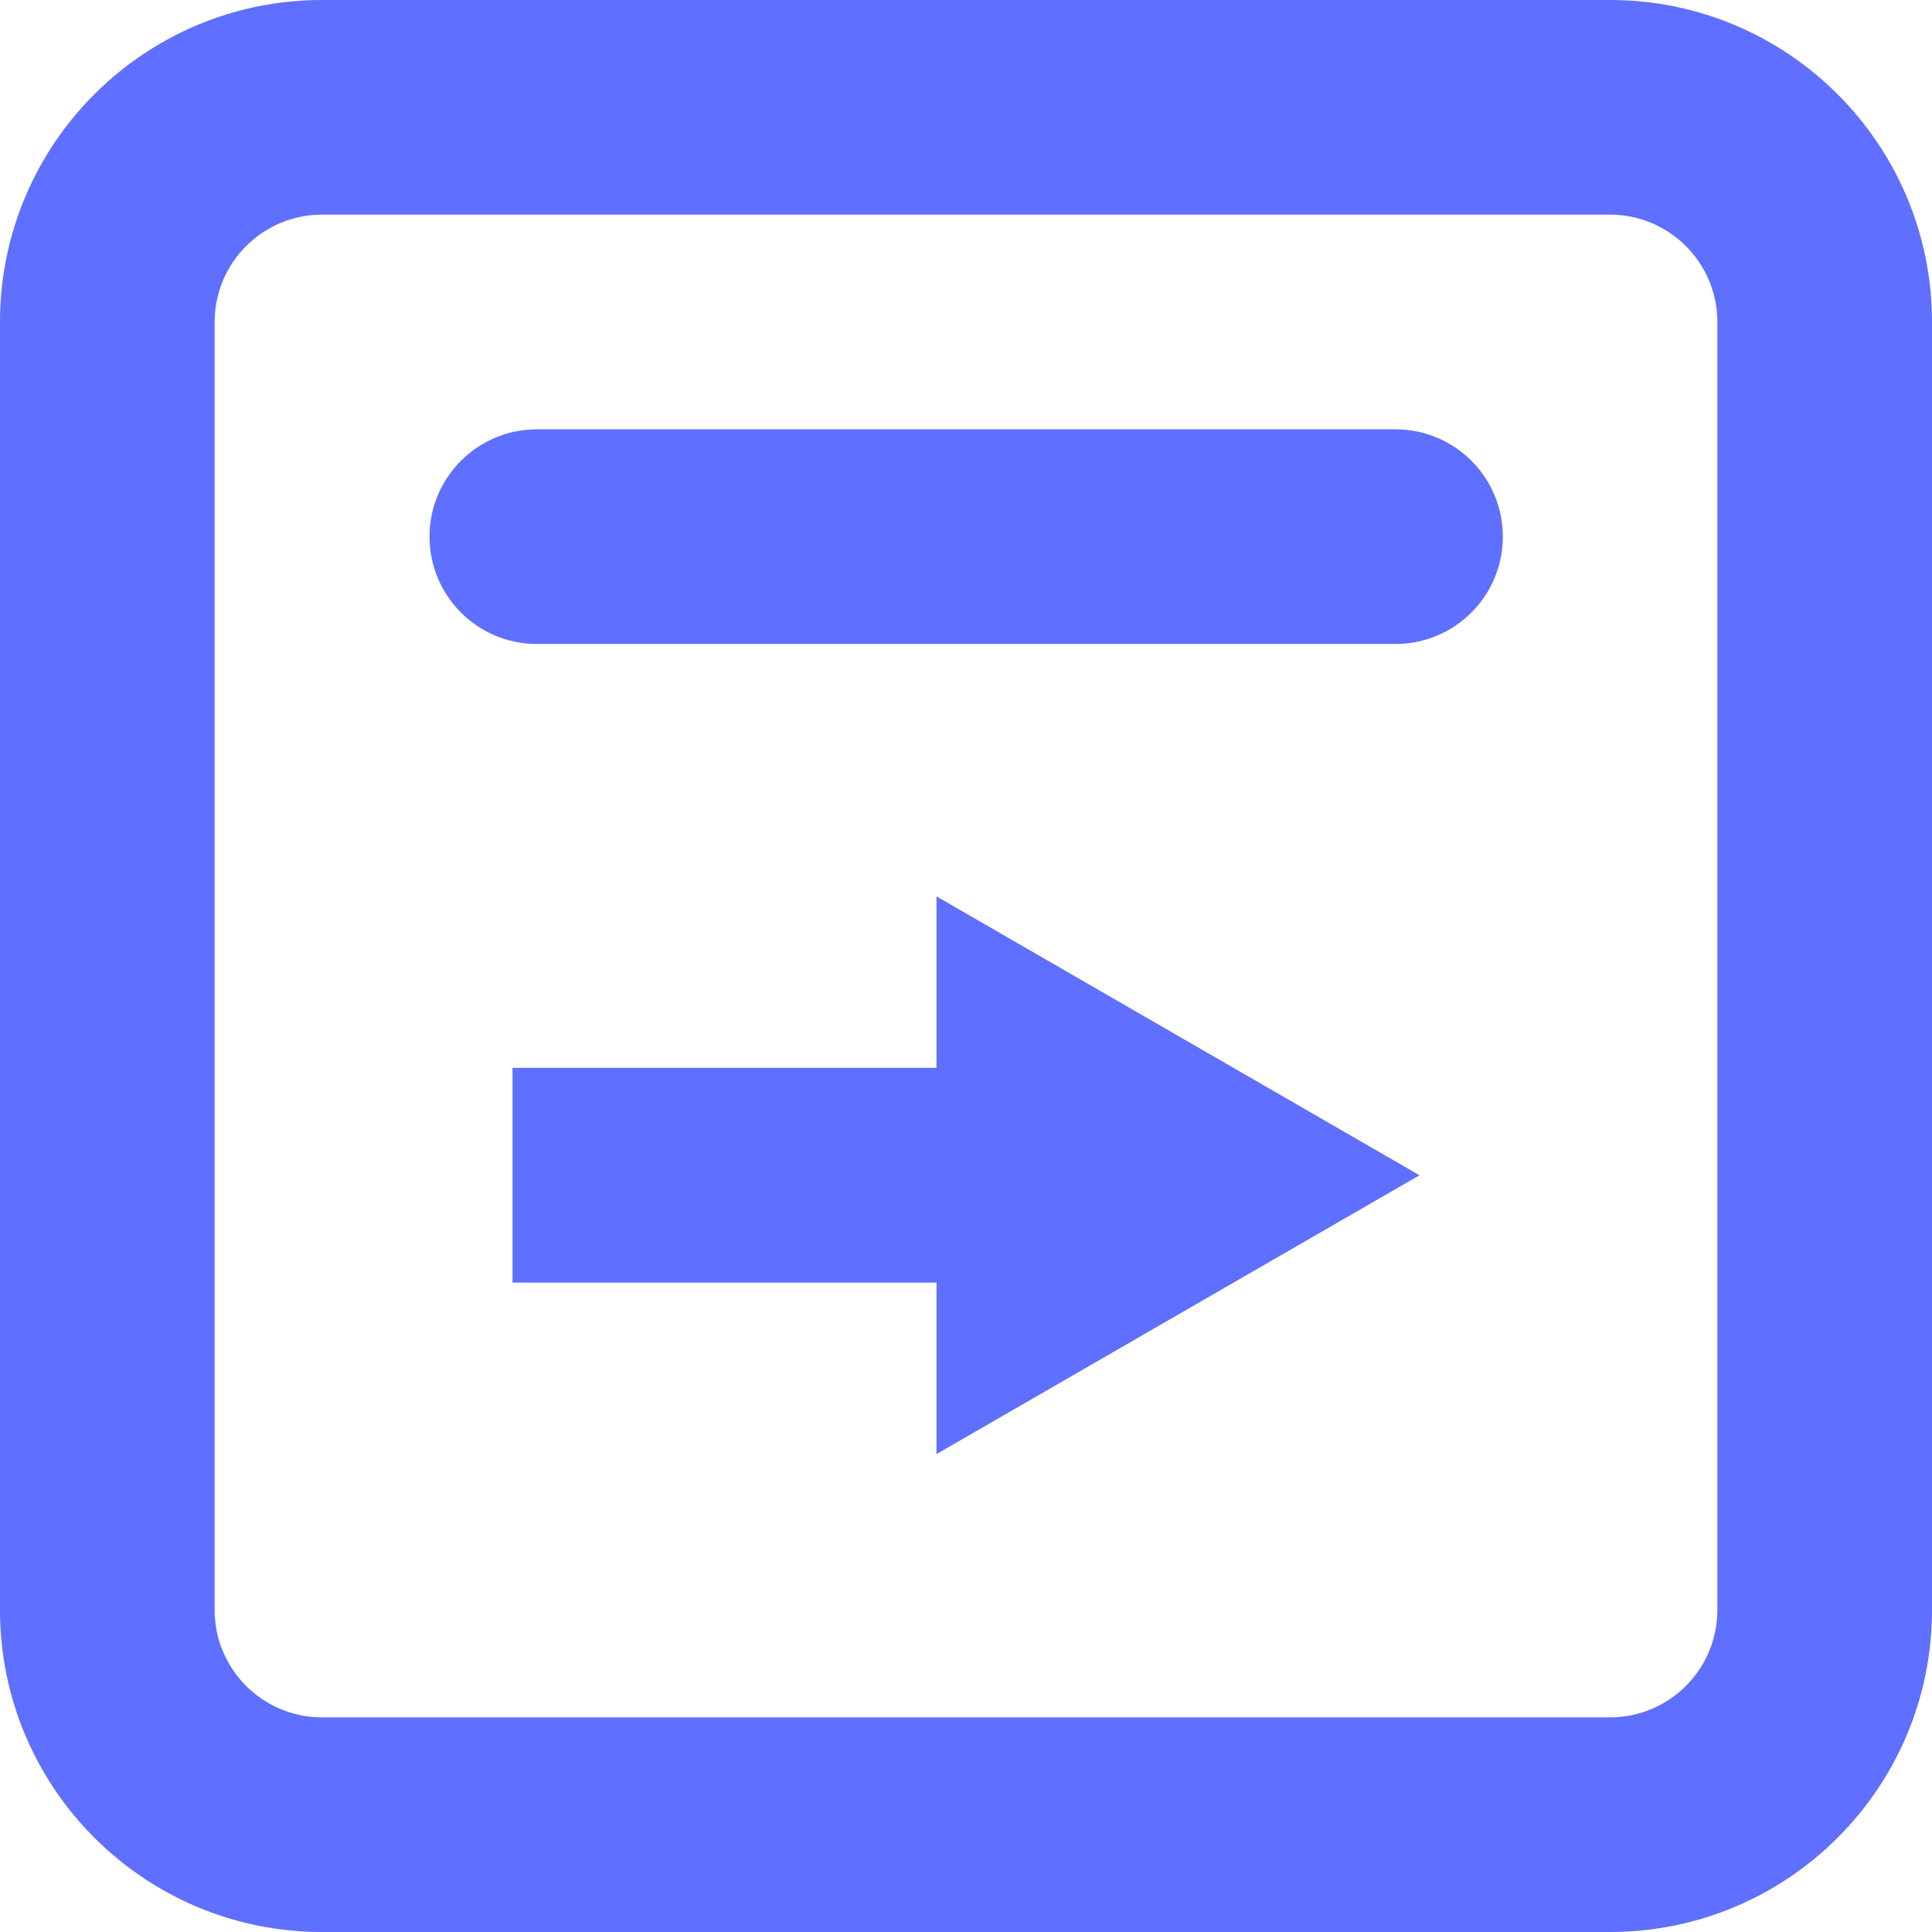
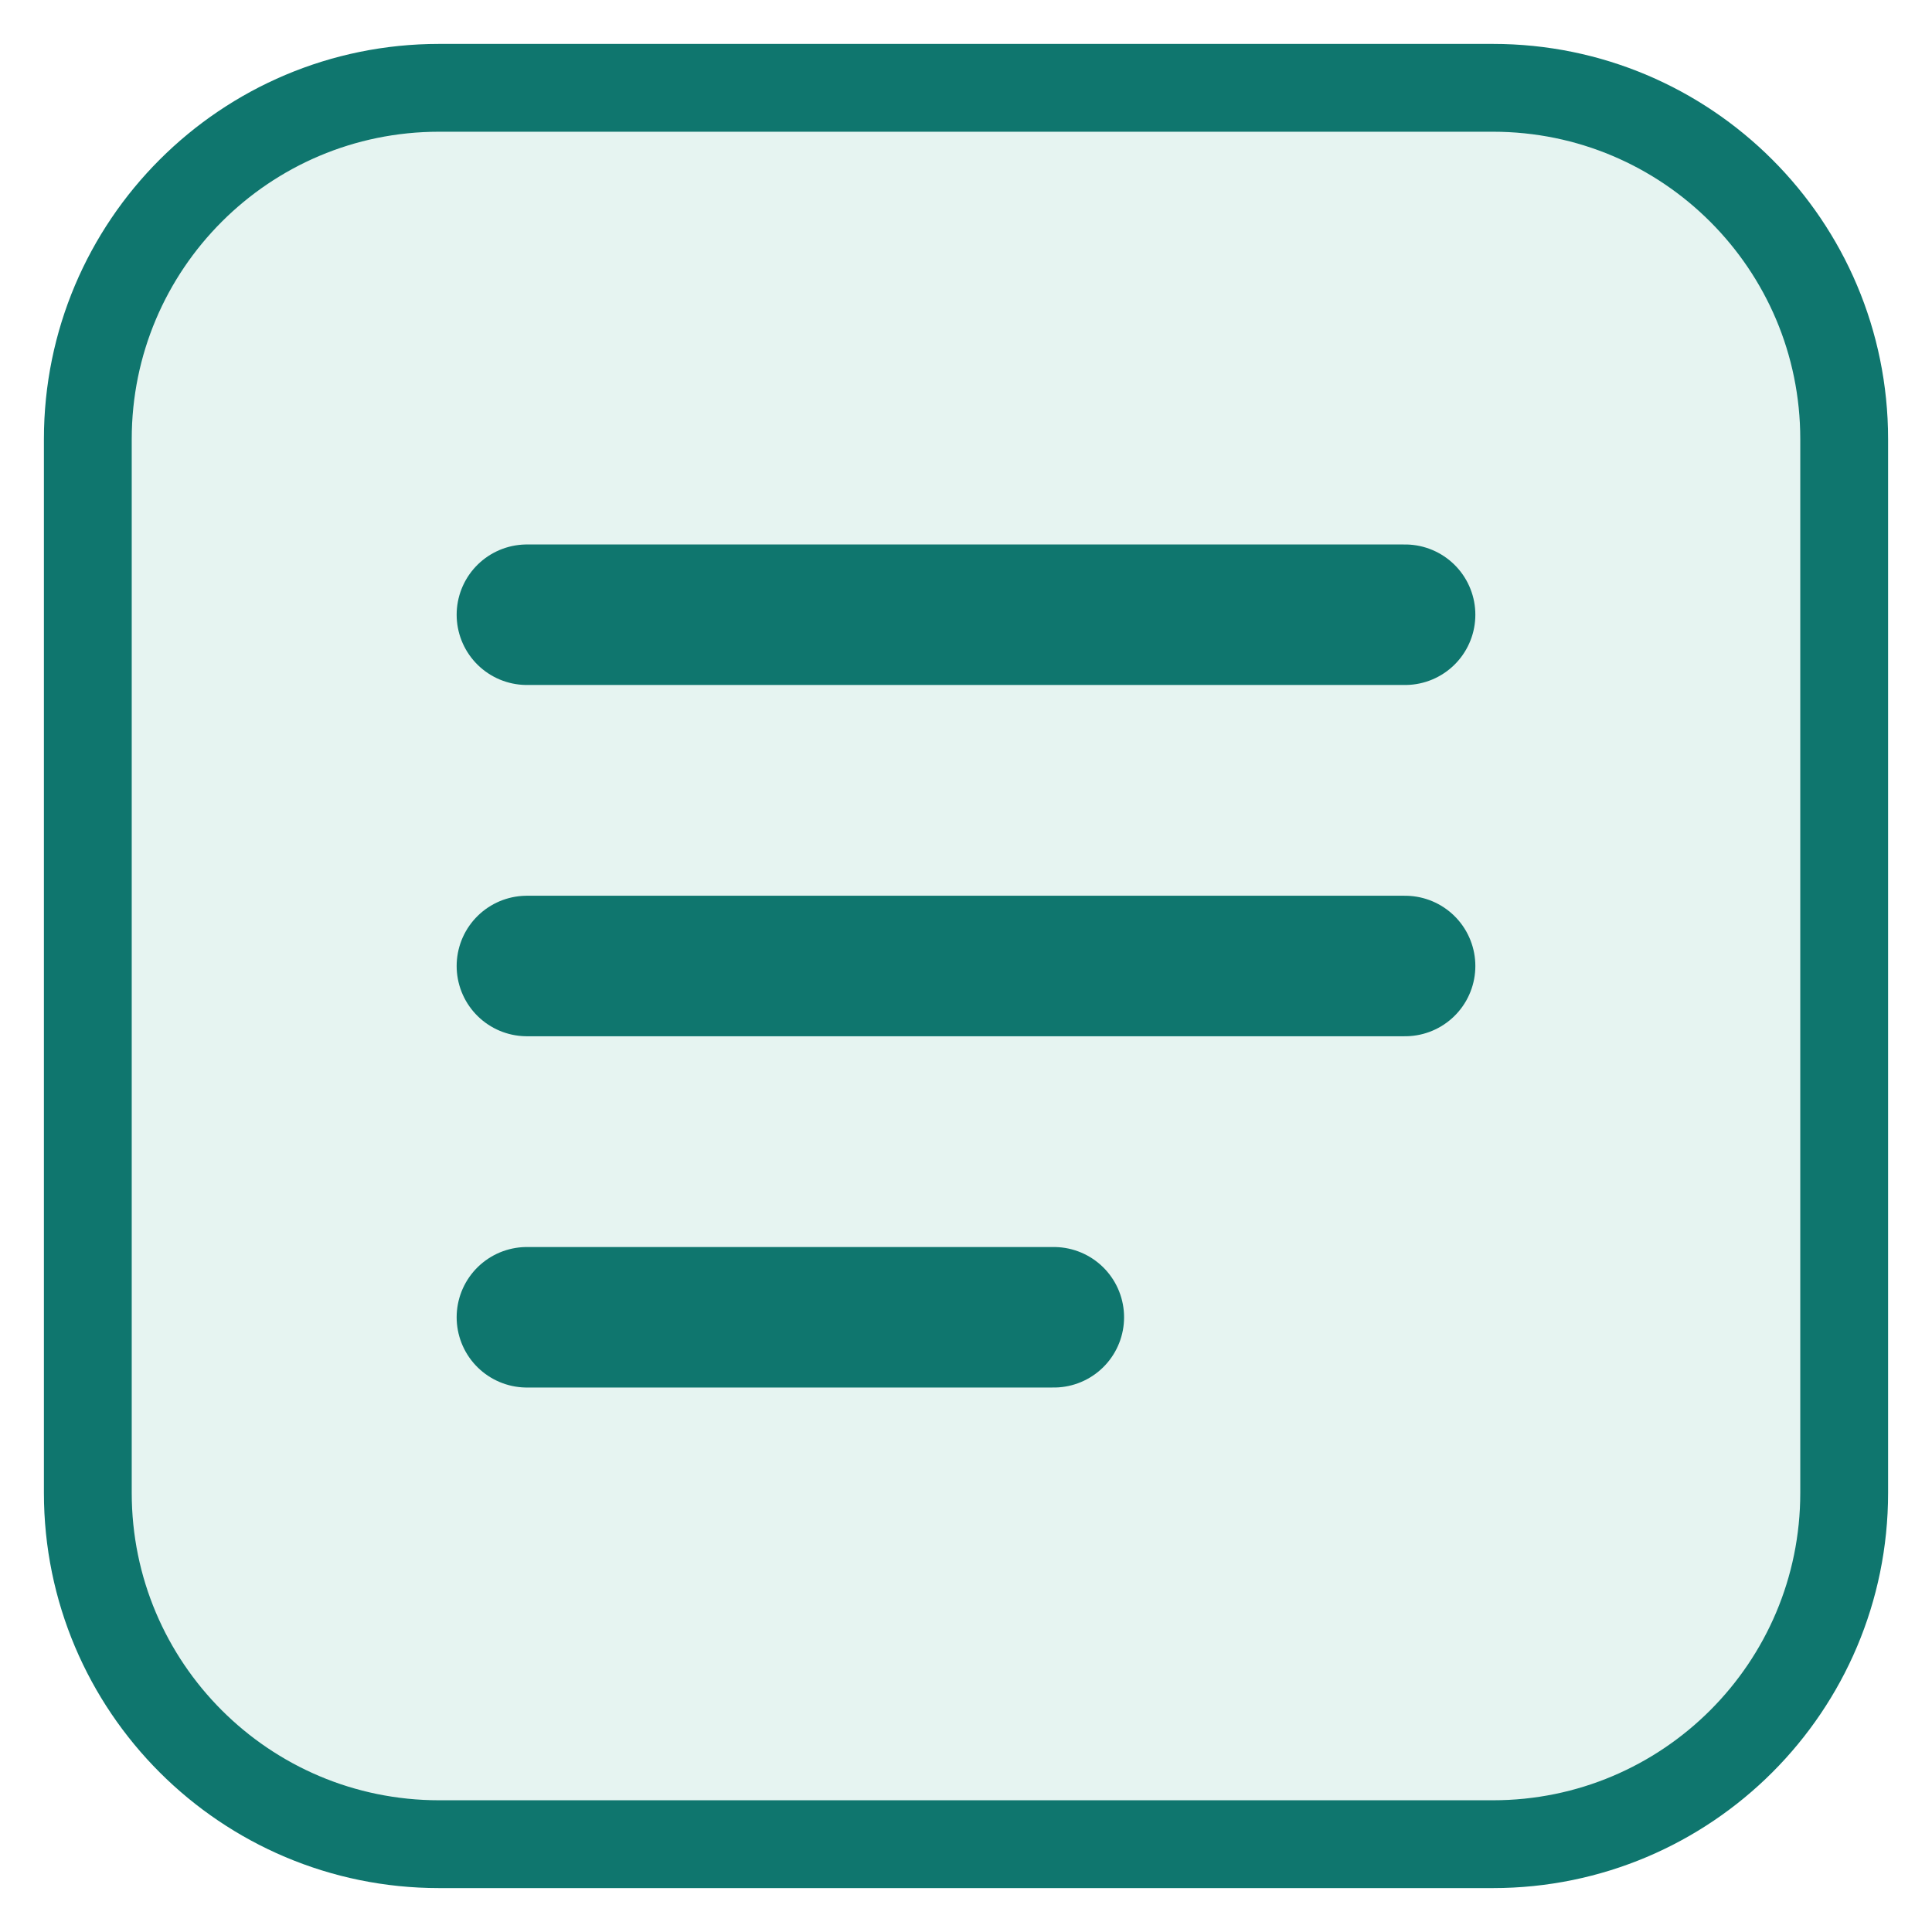
<svg xmlns="http://www.w3.org/2000/svg" width="22" height="22" viewBox="0 0 22 22" fill="none">
-   <path d="M10.664 16.558L16.164 13.383L10.664 10.207V12.16H5.836V14.605H10.664V16.558Z" fill="#5F6FFF" />
-   <path d="M6.113 4.889C5.438 4.889 4.891 5.436 4.891 6.111C4.891 6.786 5.438 7.333 6.113 7.333H15.891C16.566 7.333 17.113 6.786 17.113 6.111C17.113 5.436 16.566 4.889 15.891 4.889H6.113Z" fill="#5F6FFF" />
-   <path fill-rule="evenodd" clip-rule="evenodd" d="M3.667 0C1.642 0 0 1.642 0 3.667V18.333C0 20.358 1.642 22 3.667 22H18.333C20.358 22 22 20.358 22 18.333V3.667C22 1.642 20.358 0 18.333 0H3.667ZM18.333 2.444H3.667C2.992 2.444 2.444 2.992 2.444 3.667V18.333C2.444 19.008 2.992 19.556 3.667 19.556H18.333C19.008 19.556 19.556 19.008 19.556 18.333V3.667C19.556 2.992 19.008 2.444 18.333 2.444Z" fill="#5F6FFF" />
+   <rect x="1" y="1" width="20" height="20" rx="4" fill="#E6F4F1" stroke="#0F766E" />
+   <path d="M6 7h10M6 11h10M6 15h6" stroke="#0F766E" stroke-width="1.6" stroke-linecap="round" />
</svg>
